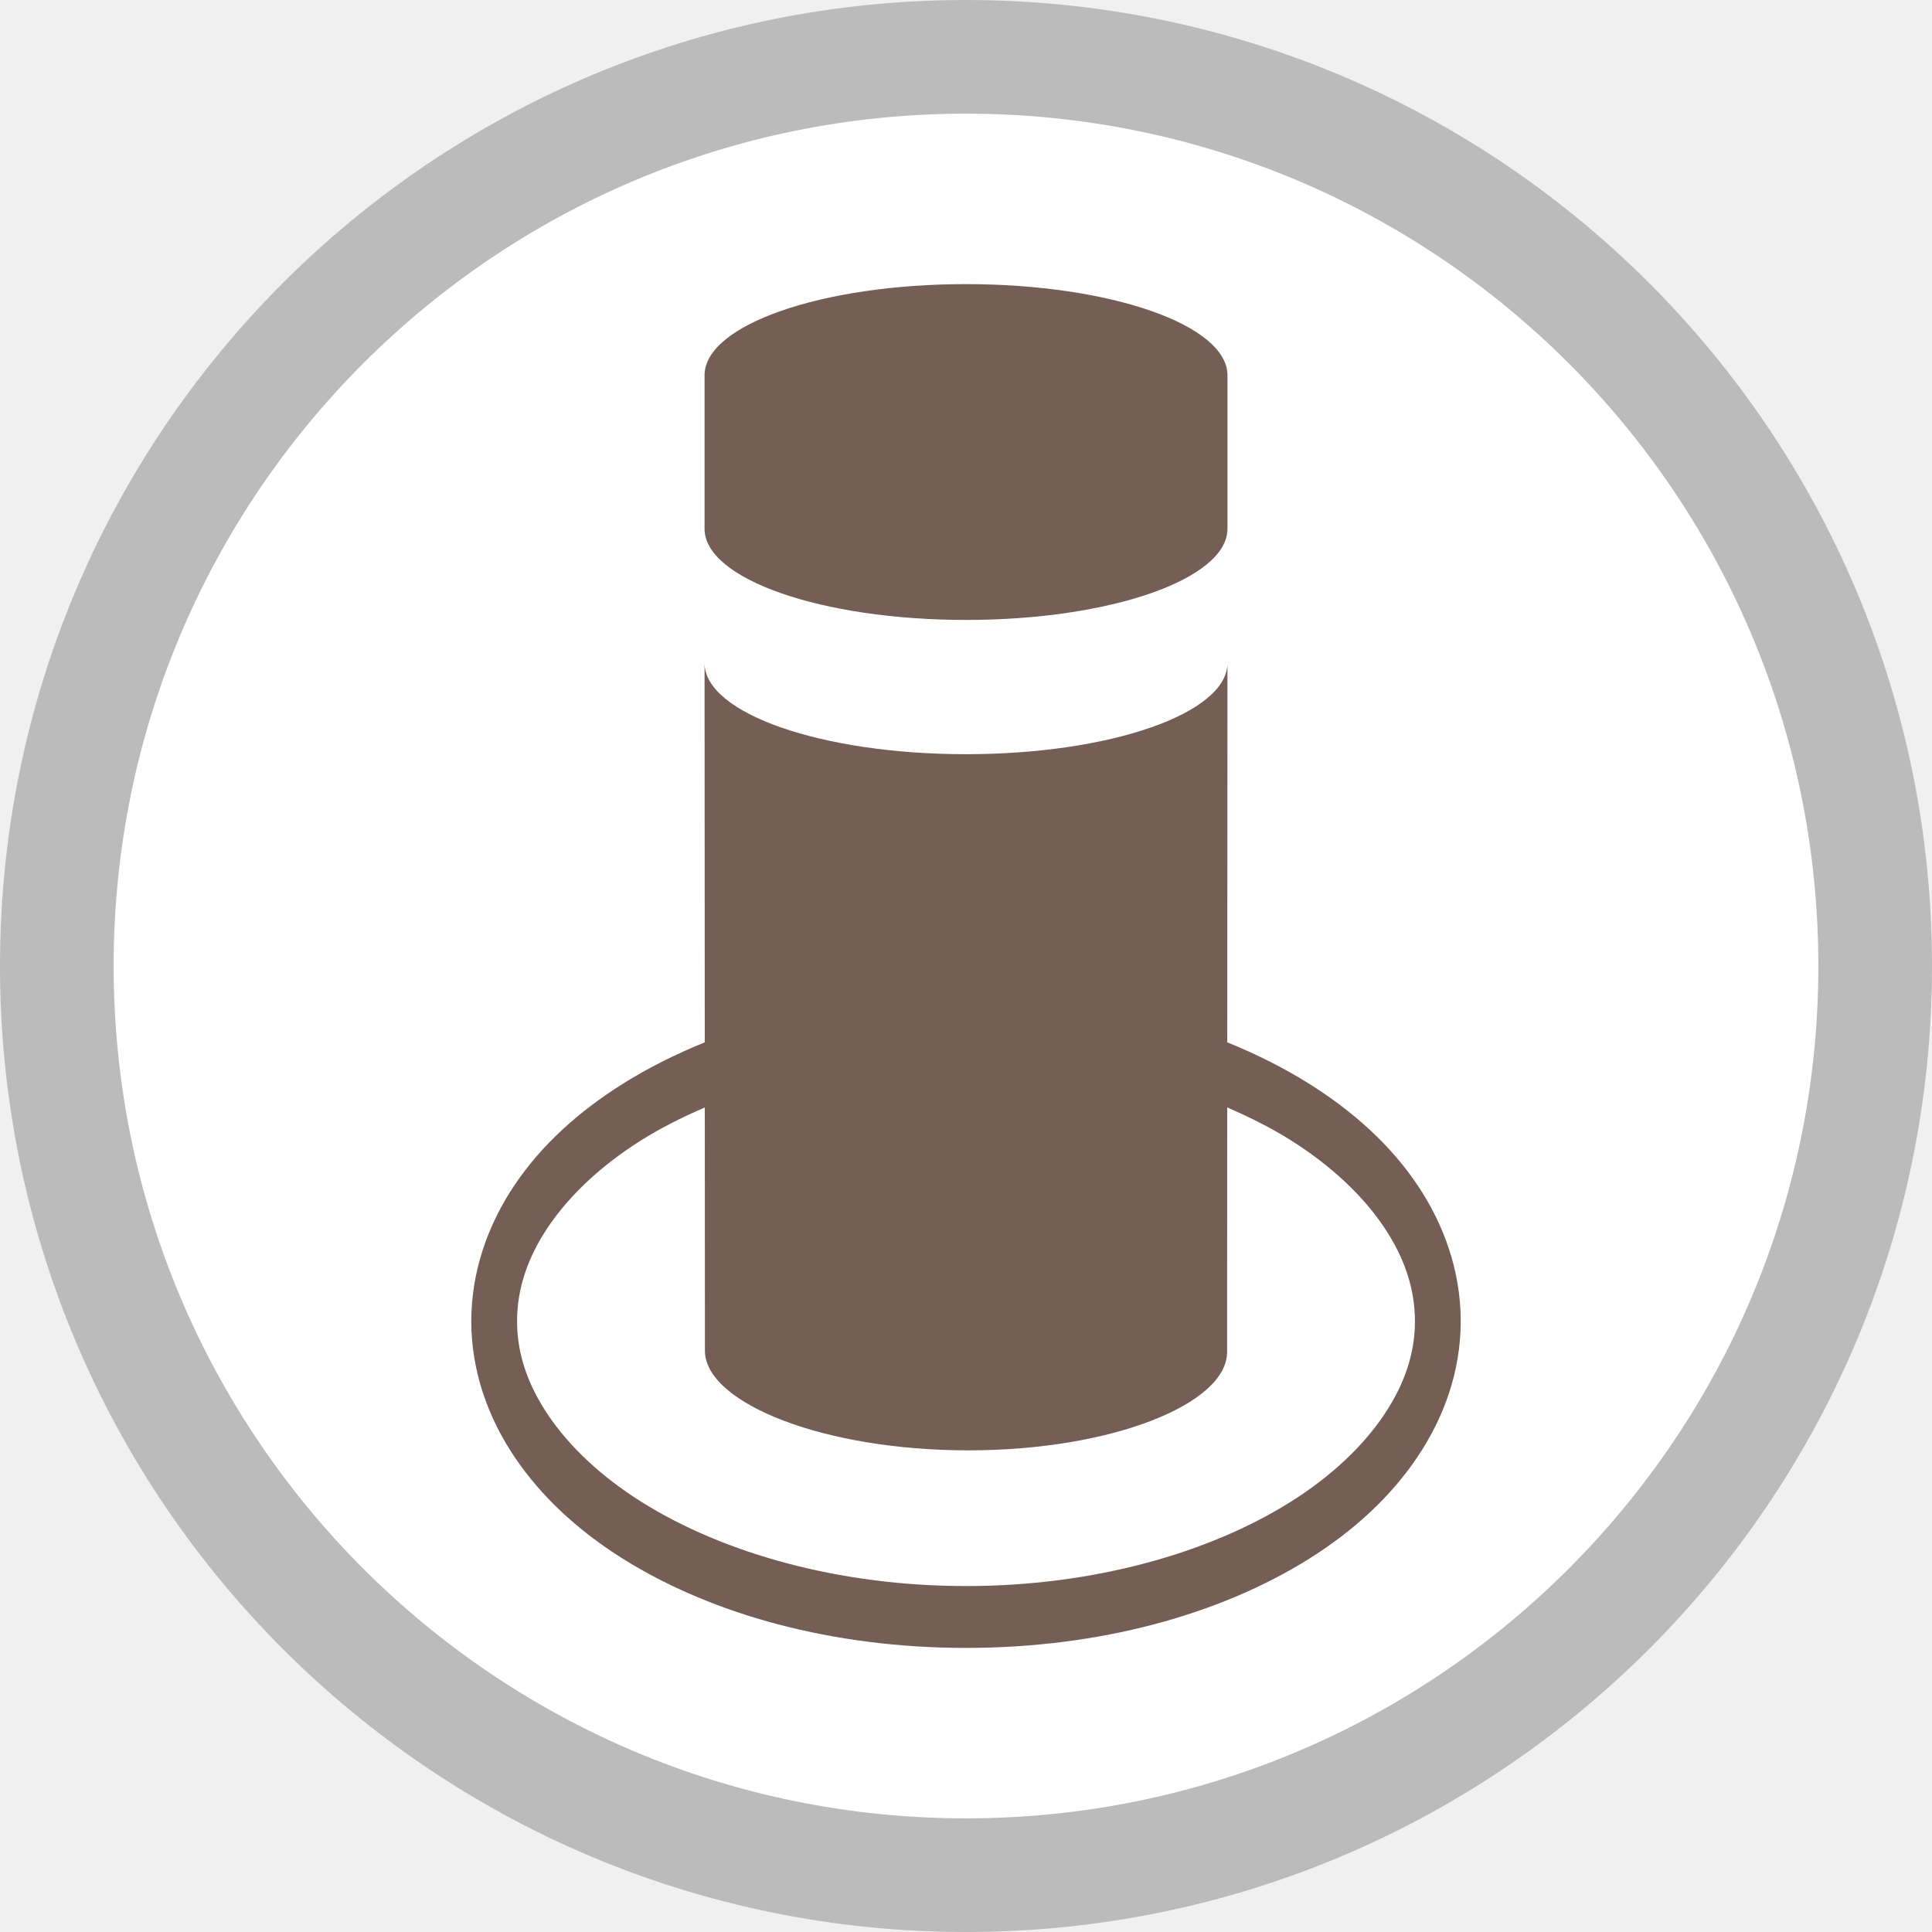
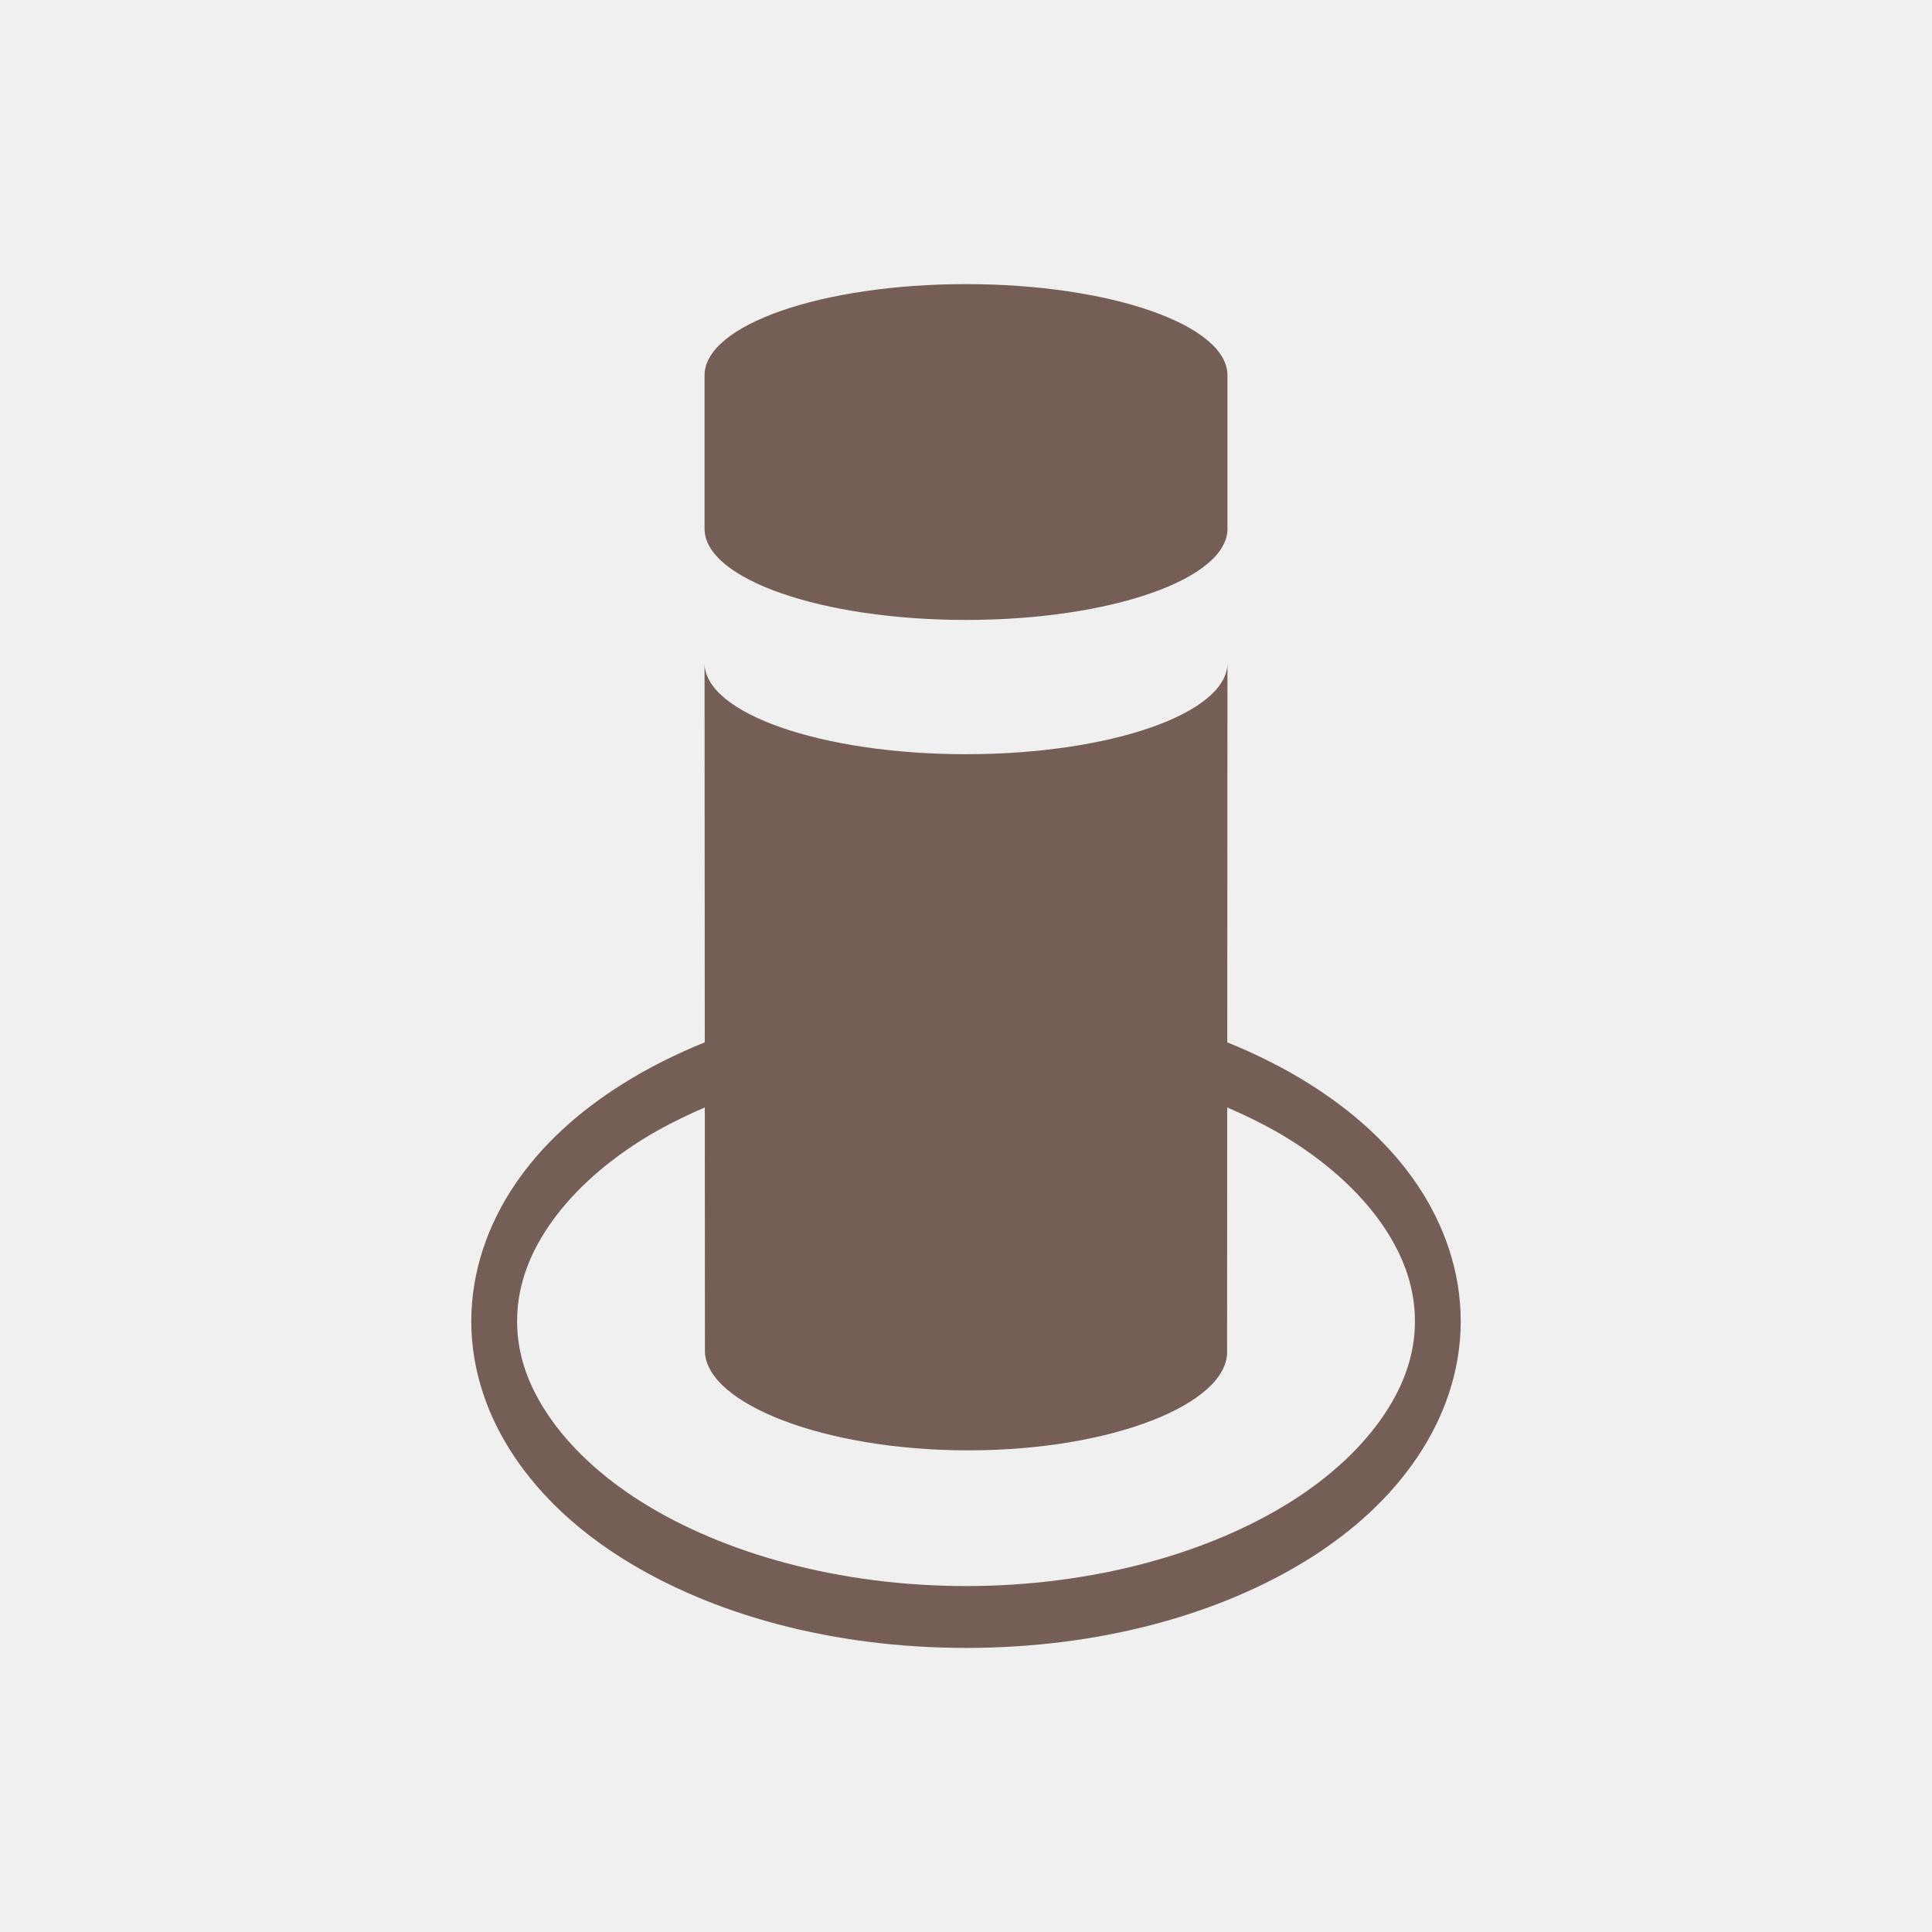
<svg xmlns="http://www.w3.org/2000/svg" width="17" height="17" version="1.1" viewBox="0 0 17 17">
  <defs>
    <filter id="filter852" x="-1.427e-6" y="-1.0353e-6" width="1" height="1" color-interpolation-filters="sRGB">
      <feGaussianBlur stdDeviation="3.8945312e-05" />
    </filter>
  </defs>
  <rect width="17" height="17" fill="none" />
-   <rect x="1" y="1" width="15" height="15" rx="7.5" ry="7.5" fill="#bbb" stroke="#bbb" stroke-linejoin="round" stroke-width="2" />
-   <rect x="1" y="1" width="15" height="15" rx="7.5" ry="7.5" fill="#fff" />
  <g transform="matrix(.13292 0 0 .13292 1.8541 1.8354)" fill="#755e55" filter="url(#filter852)">
    <path d="m32.692 11.037c0-3.334 7.749-6.037 17.308-6.037 9.559 0 17.308 2.703 17.308 6.037v10.157c0 3.334-7.749 6.037-17.308 6.037-9.559 0-17.308-2.703-17.308-6.037z" />
    <path d="m67.283 75.7c0 3.414-7.588 6.504-17.134 6.504-9.545 0-17.283-3.09-17.432-6.504 0 0-0.021-30.412-0.025-45.618 0 3.334 7.749 6.037 17.308 6.037 9.559 0 17.308-2.703 17.308-6.037z" />
-     <path d="m32.719 55.188c-1.951 0.788-3.782 1.712-5.438 2.75-2.959 1.856-5.391 4.069-7.156 6.688-1.766 2.618-2.875 5.725-2.875 9.031 0 3.307 1.109 6.382 2.875 9 1.766 2.619 4.198 4.863 7.156 6.719 5.917 3.711 13.906 5.906 22.719 5.906s16.801-2.195 22.719-5.906c2.959-1.856 5.391-4.1 7.156-6.719 1.766-2.618 2.875-5.693 2.875-9 0-3.307-1.109-6.413-2.875-9.031-1.766-2.618-4.198-4.832-7.156-6.688-1.655-1.038-3.485-1.962-5.438-2.75v4.312c1.506 0.65 2.914 1.358 4.188 2.156 2.693 1.689 4.793 3.681 6.188 5.75 1.395 2.069 2.062 4.147 2.062 6.25s-0.667 4.15-2.062 6.219-3.494 4.061-6.188 5.75c-5.386 3.378-13.033 5.562-21.469 5.562-8.436 0-16.082-2.184-21.469-5.562-2.693-1.689-4.793-3.681-6.188-5.75-1.395-2.069-2.062-4.116-2.062-6.219s0.667-4.181 2.062-6.25c1.395-2.069 3.494-4.061 6.188-5.75 1.273-0.798 2.683-1.506 4.188-2.156-9.53e-4 -1.499 0.001-2.598 0-4.312z" color="#000000" overflow="visible" style="text-indent:0;text-transform:none" />
+     <path d="m32.719 55.188c-1.951 0.788-3.782 1.712-5.438 2.75-2.959 1.856-5.391 4.069-7.156 6.688-1.766 2.618-2.875 5.725-2.875 9.031 0 3.307 1.109 6.382 2.875 9 1.766 2.619 4.198 4.863 7.156 6.719 5.917 3.711 13.906 5.906 22.719 5.906s16.801-2.195 22.719-5.906c2.959-1.856 5.391-4.1 7.156-6.719 1.766-2.618 2.875-5.693 2.875-9 0-3.307-1.109-6.413-2.875-9.031s-4.198-4.832-7.156-6.688c-1.655-1.038-3.485-1.962-5.438-2.75v4.312c1.506 0.65 2.914 1.358 4.188 2.156 2.693 1.689 4.793 3.681 6.188 5.75 1.395 2.069 2.062 4.147 2.062 6.25s-0.667 4.15-2.062 6.219-3.494 4.061-6.188 5.75c-5.386 3.378-13.033 5.562-21.469 5.562s-16.082-2.184-21.469-5.562c-2.693-1.689-4.793-3.681-6.188-5.75s-2.062-4.116-2.062-6.219 0.667-4.181 2.062-6.25c1.395-2.069 3.494-4.061 6.188-5.75 1.273-0.798 2.683-1.506 4.188-2.156-9.53e-4 -1.499 0.001-2.598 0-4.312z" color="#000000" overflow="visible" style="text-indent:0;text-transform:none" />
  </g>
</svg>
